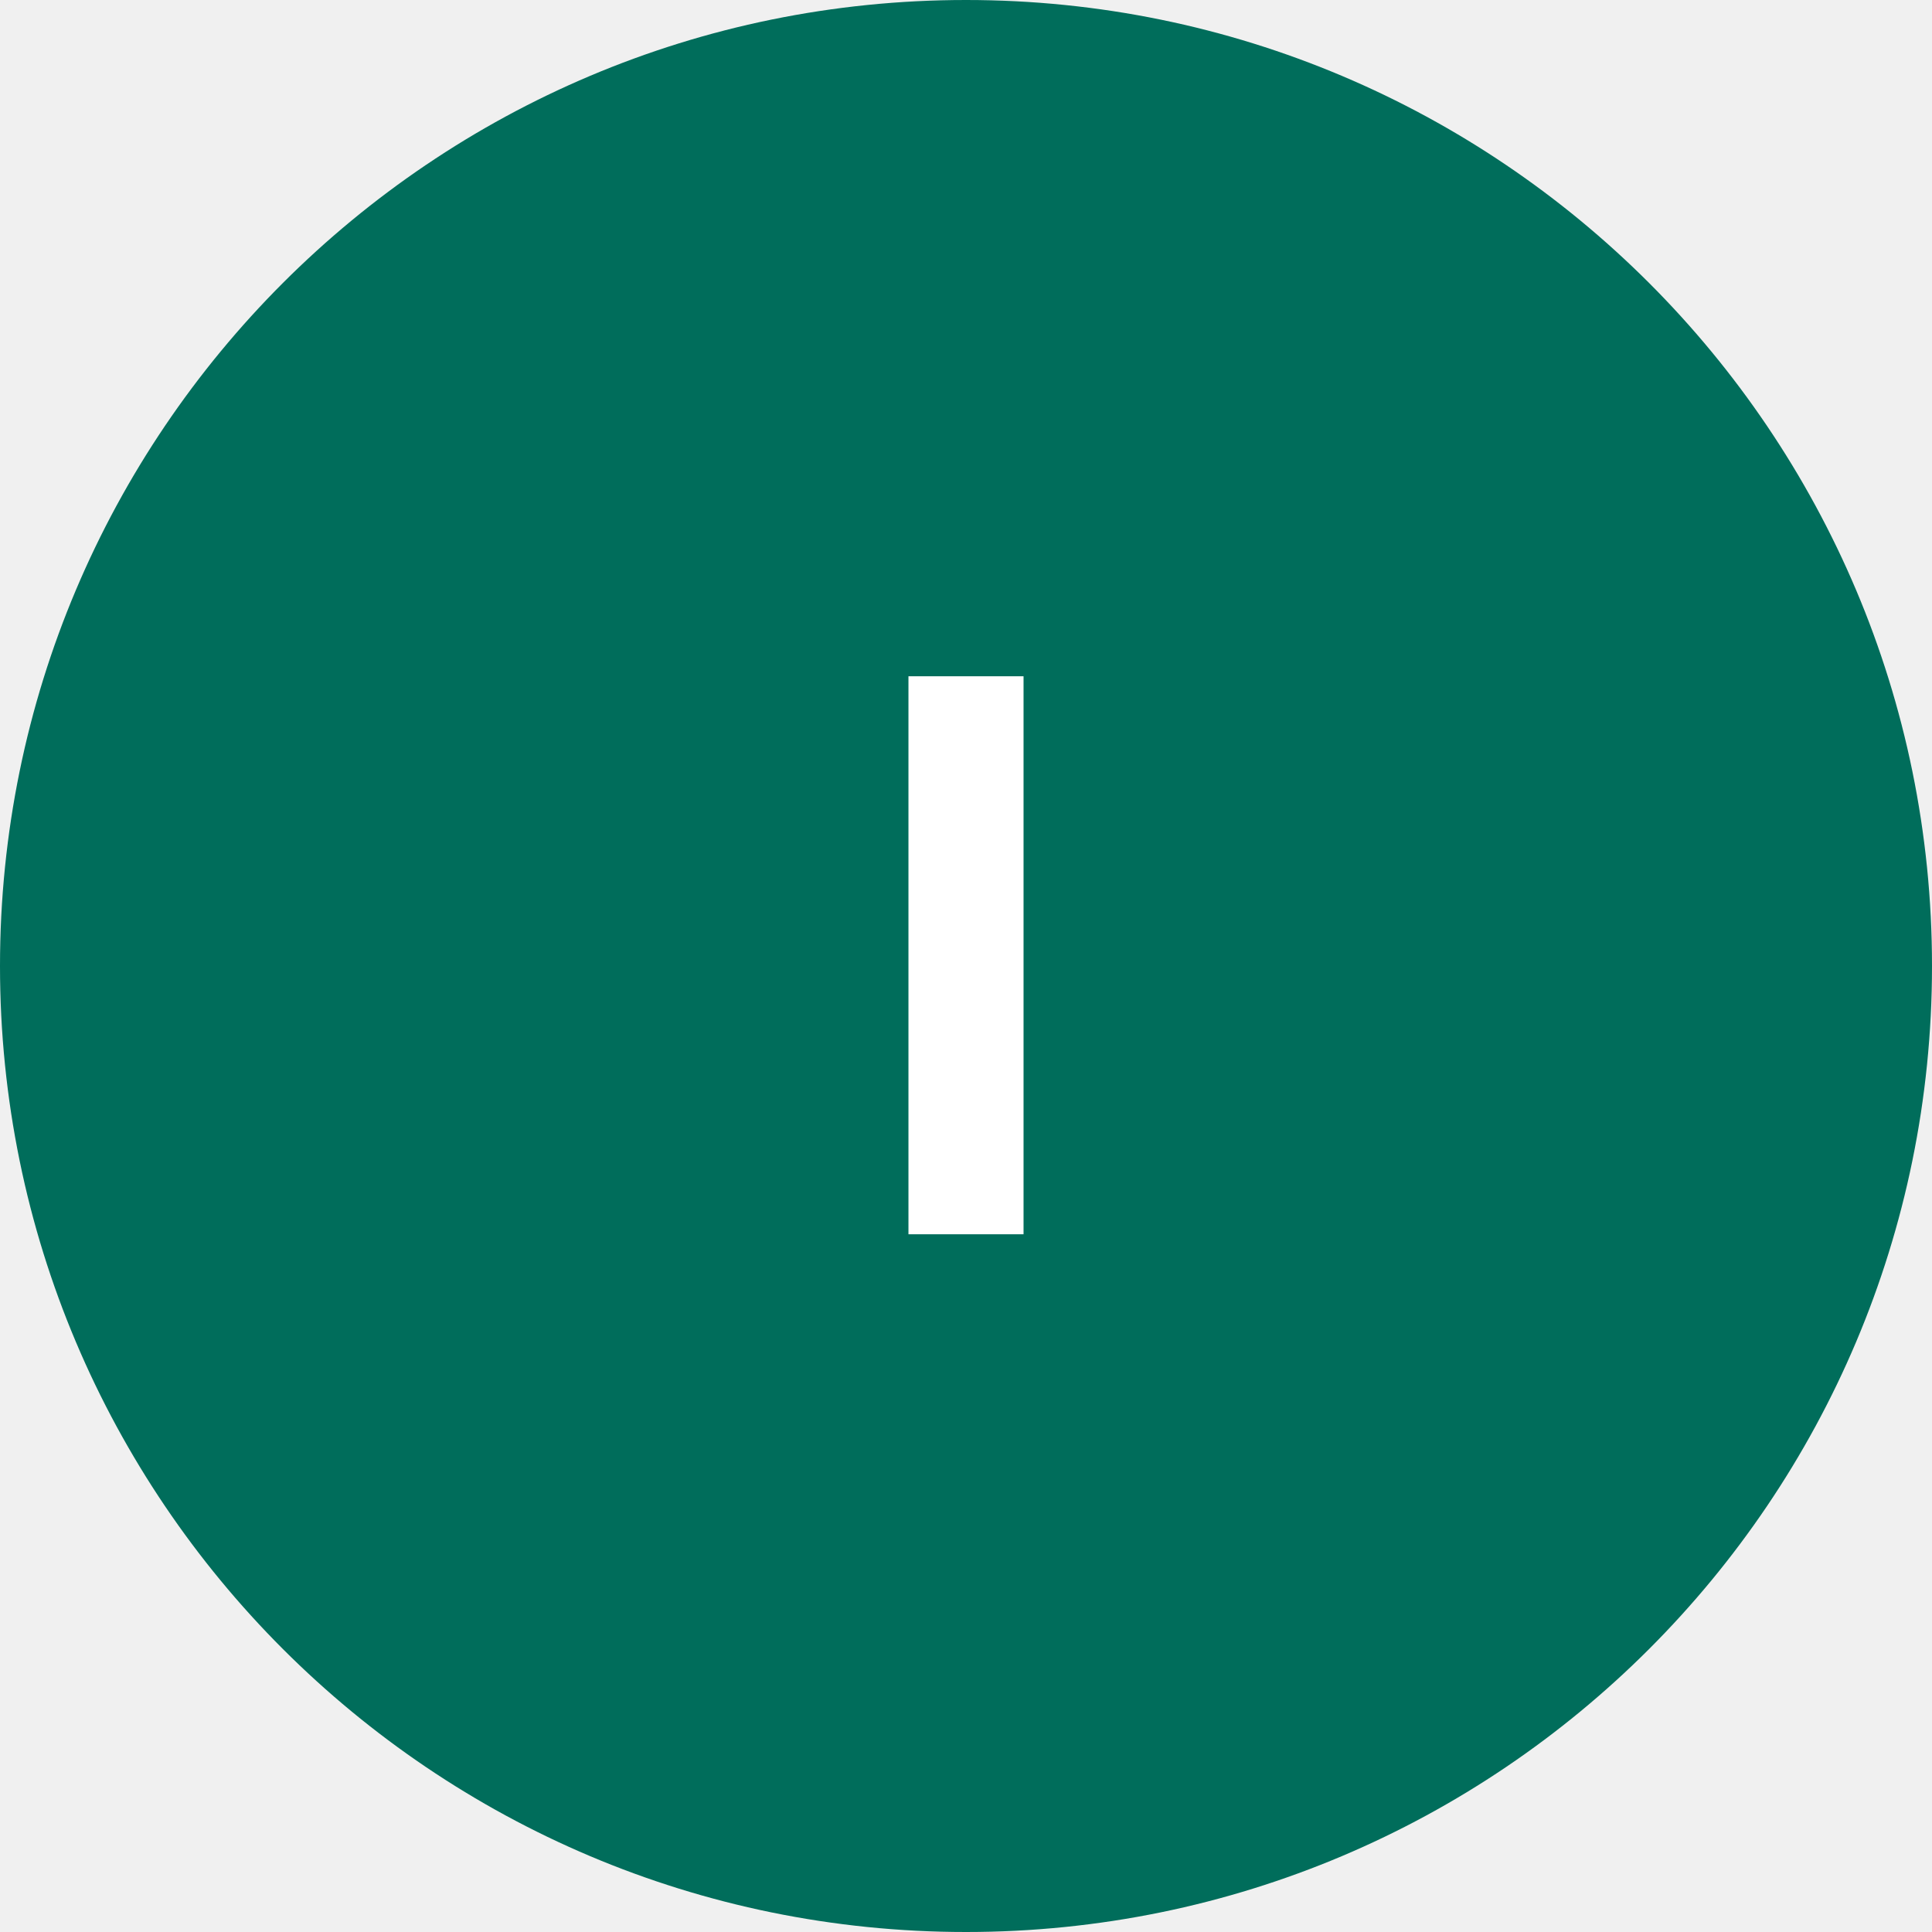
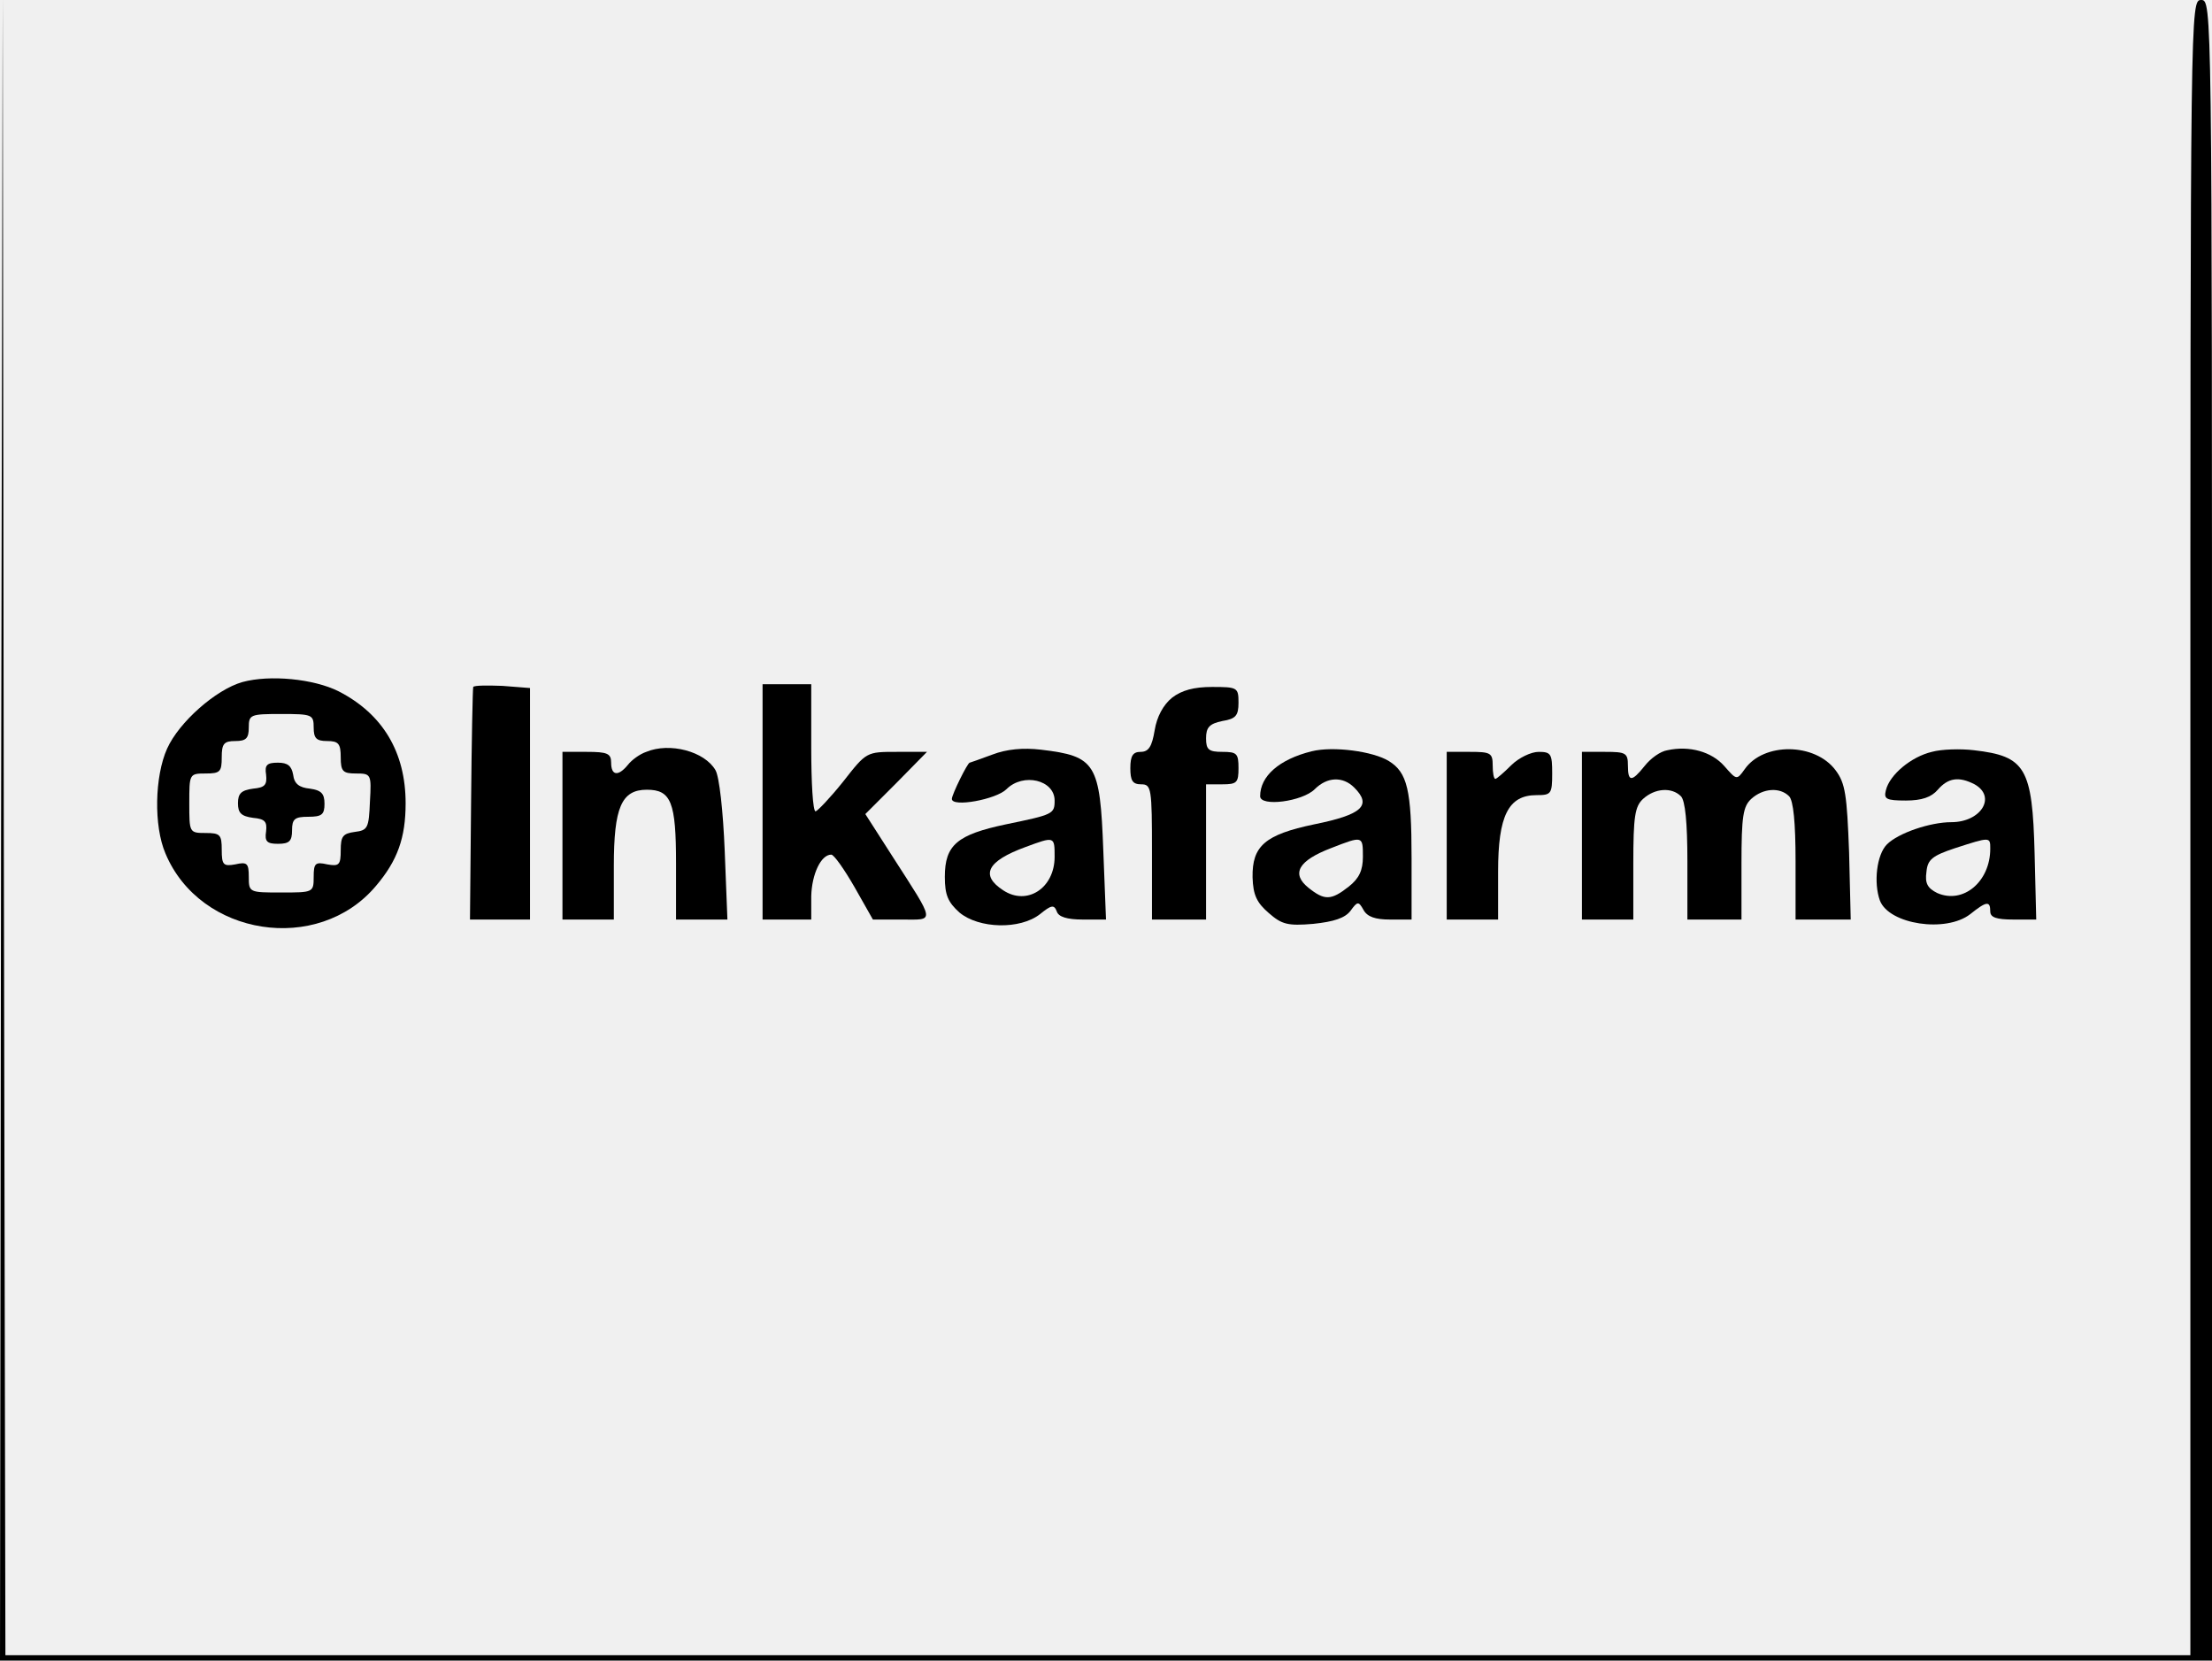
- <svg xmlns="http://www.w3.org/2000/svg" viewBox="0 0 64 64" role="img" aria-label="Inkafarma">
-   <circle cx="32" cy="32" r="32" fill="#006D5B" />
-   <text x="32" y="32" text-anchor="middle" dominant-baseline="central" font-family="system-ui, -apple-system, 'Segoe UI', Roboto, sans-serif" font-weight="700" font-size="26" fill="#FFFFFF" letter-spacing="0">I</text>
+ <svg xmlns="http://www.w3.org/2000/svg" version="1.0" width="409pt" height="307pt" viewBox="0 0 409 307" preserveAspectRatio="xMidYMid meet">
+   <g transform="translate(0,307) scale(0.1,-0.1)" fill="#000000" stroke="none">
+     <path d="M2 1538 l-2 -1538 2045 0 2045 0 0 1535 c0 1528 0 1535 -20 1535 -20 0 -20 -7 -20 -1530 l0 -1530 -2020 0 -2020 0 -3 1533 -2 1532 -3 -1537z" />
+     <path d="M448 1809 c-49 -14 -117 -74 -139 -123 -23 -51 -25 -143 -3 -194 64 -153 282 -187 389 -60 40 47 55 89 55 153 0 94 -42 165 -124 207 -46 23 -127 31 -178 17z m132 -84 c0 -20 5 -25 25 -25 21 0 25 -5 25 -30 0 -26 4 -30 28 -30 28 0 29 -1 26 -52 -2 -49 -4 -53 -28 -56 -22 -3 -26 -8 -26 -34 0 -27 -3 -30 -25 -26 -22 5 -25 2 -25 -23 0 -29 -1 -29 -60 -29 -59 0 -60 0 -60 29 0 25 -3 28 -25 23 -22 -4 -25 -1 -25 27 0 28 -3 31 -30 31 -30 0 -30 1 -30 55 0 54 0 55 30 55 27 0 30 3 30 30 0 25 4 30 25 30 20 0 25 5 25 25 0 24 3 25 60 25 57 0 60 -1 60 -25z" />
+     <path d="M492 1638 c2 -19 -2 -24 -24 -26 -22 -3 -28 -9 -28 -27 0 -18 6 -24 28 -27 22 -2 26 -7 24 -25 -3 -19 2 -23 22 -23 21 0 26 5 26 25 0 21 5 25 30 25 25 0 30 4 30 24 0 19 -6 25 -27 28 -20 2 -29 9 -31 26 -3 16 -10 22 -28 22 -20 0 -25 -4 -22 -22z" />
+     <path d="M875 1800 c-1 -3 -3 -101 -4 -217 l-2 -213 55 0 56 0 0 214 0 214 -51 4 c-28 1 -52 1 -54 -2z" />
+     <path d="M1410 1588 l0 -218 45 0 45 0 0 43 c1 41 18 77 37 77 5 0 24 -27 43 -60 l34 -60 53 0 c62 0 64 -9 -17 117 l-50 78 57 57 57 58 -56 0 c-56 0 -56 0 -99 -55 -24 -30 -47 -54 -51 -55 -5 0 -8 53 -8 118 l0 117 -45 0 -45 0 0 -217z" />
+     <path d="M2167 1780 c-16 -13 -28 -35 -32 -60 -5 -30 -11 -40 -26 -40 -14 0 -19 -7 -19 -30 0 -23 4 -30 20 -30 19 0 20 -7 20 -125 l0 -125 50 0 50 0 0 125 0 125 30 0 c27 0 30 3 30 30 0 27 -3 30 -30 30 -25 0 -30 4 -30 25 0 20 6 27 30 32 25 4 30 10 30 34 0 28 -2 29 -49 29 -33 0 -56 -6 -74 -20z" />
+     <path d="M1195 1680 c-12 -4 -27 -15 -34 -24 -18 -22 -31 -20 -31 4 0 17 -7 20 -45 20 l-45 0 0 -155 0 -155 48 0 47 0 0 99 c0 108 14 141 61 141 45 0 54 -23 54 -136 l0 -104 48 0 47 0 -5 127 c-3 74 -10 137 -17 149 -20 35 -85 52 -128 34z" />
+     <path d="M1835 1675 c-22 -8 -41 -15 -42 -15 -4 0 -33 -59 -33 -67 0 -16 82 -1 101 18 31 31 89 17 89 -21 0 -25 -3 -26 -90 -44 -90 -19 -113 -38 -113 -97 0 -34 6 -47 27 -66 36 -30 112 -32 149 -3 21 17 26 18 31 5 3 -10 19 -15 48 -15 l43 0 -5 128 c-6 161 -14 174 -115 186 -33 4 -64 1 -90 -9z m115 -189 c0 -58 -51 -91 -95 -62 -43 28 -30 54 41 80 54 20 54 20 54 -18z" />
+     <path d="M2425 1681 c-60 -15 -95 -46 -95 -83 0 -20 78 -10 101 13 23 23 52 24 73 3 33 -33 15 -50 -74 -68 -91 -19 -115 -40 -114 -98 1 -33 8 -47 30 -66 24 -21 35 -24 82 -20 39 4 59 11 69 24 13 18 15 18 24 2 7 -13 22 -18 49 -18 l40 0 0 114 c0 126 -8 158 -42 179 -29 18 -103 28 -143 18z m95 -195 c0 -25 -7 -40 -26 -55 -33 -26 -45 -26 -75 -2 -32 26 -18 50 42 73 59 23 59 23 59 -16z" />
+     <path d="M3083 1683 c-13 -2 -31 -15 -42 -29 -24 -30 -31 -30 -31 1 0 23 -4 25 -42 25 l-43 0 0 -155 0 -155 48 0 47 0 0 103 c0 88 3 106 18 120 22 20 53 22 70 5 8 -8 12 -49 12 -120 l0 -108 50 0 50 0 0 103 c0 88 3 106 18 120 22 20 53 22 70 5 8 -8 12 -49 12 -120 l0 -108 51 0 51 0 -3 124 c-4 107 -7 128 -25 152 -38 51 -133 52 -168 2 -15 -21 -15 -20 -38 6 -23 26 -64 38 -105 29z" />
+     <path d="M3572 1680 c-38 -9 -78 -42 -85 -71 -4 -16 0 -19 37 -19 29 0 47 6 59 20 19 22 39 25 68 10 41 -23 12 -70 -43 -70 -39 0 -98 -20 -119 -41 -19 -19 -25 -71 -13 -104 17 -44 122 -60 167 -25 30 24 37 25 37 5 0 -11 11 -15 43 -15 l42 0 -3 122 c-4 159 -17 180 -112 191 -25 3 -60 2 -78 -3z m108 -179 c0 -61 -50 -103 -98 -82 -18 9 -23 18 -20 39 2 23 11 30 53 44 65 21 65 21 65 -1z" />
+     <path d="M2675 1525 l0 -155 48 0 47 0 0 89 c0 103 19 141 71 141 27 0 29 2 29 40 0 36 -2 40 -25 40 -14 0 -37 -11 -51 -25 -14 -14 -27 -25 -29 -25 -3 0 -5 11 -5 25 0 23 -4 25 -42 25 l-43 0 0 -155z" />
+   </g>
</svg>
